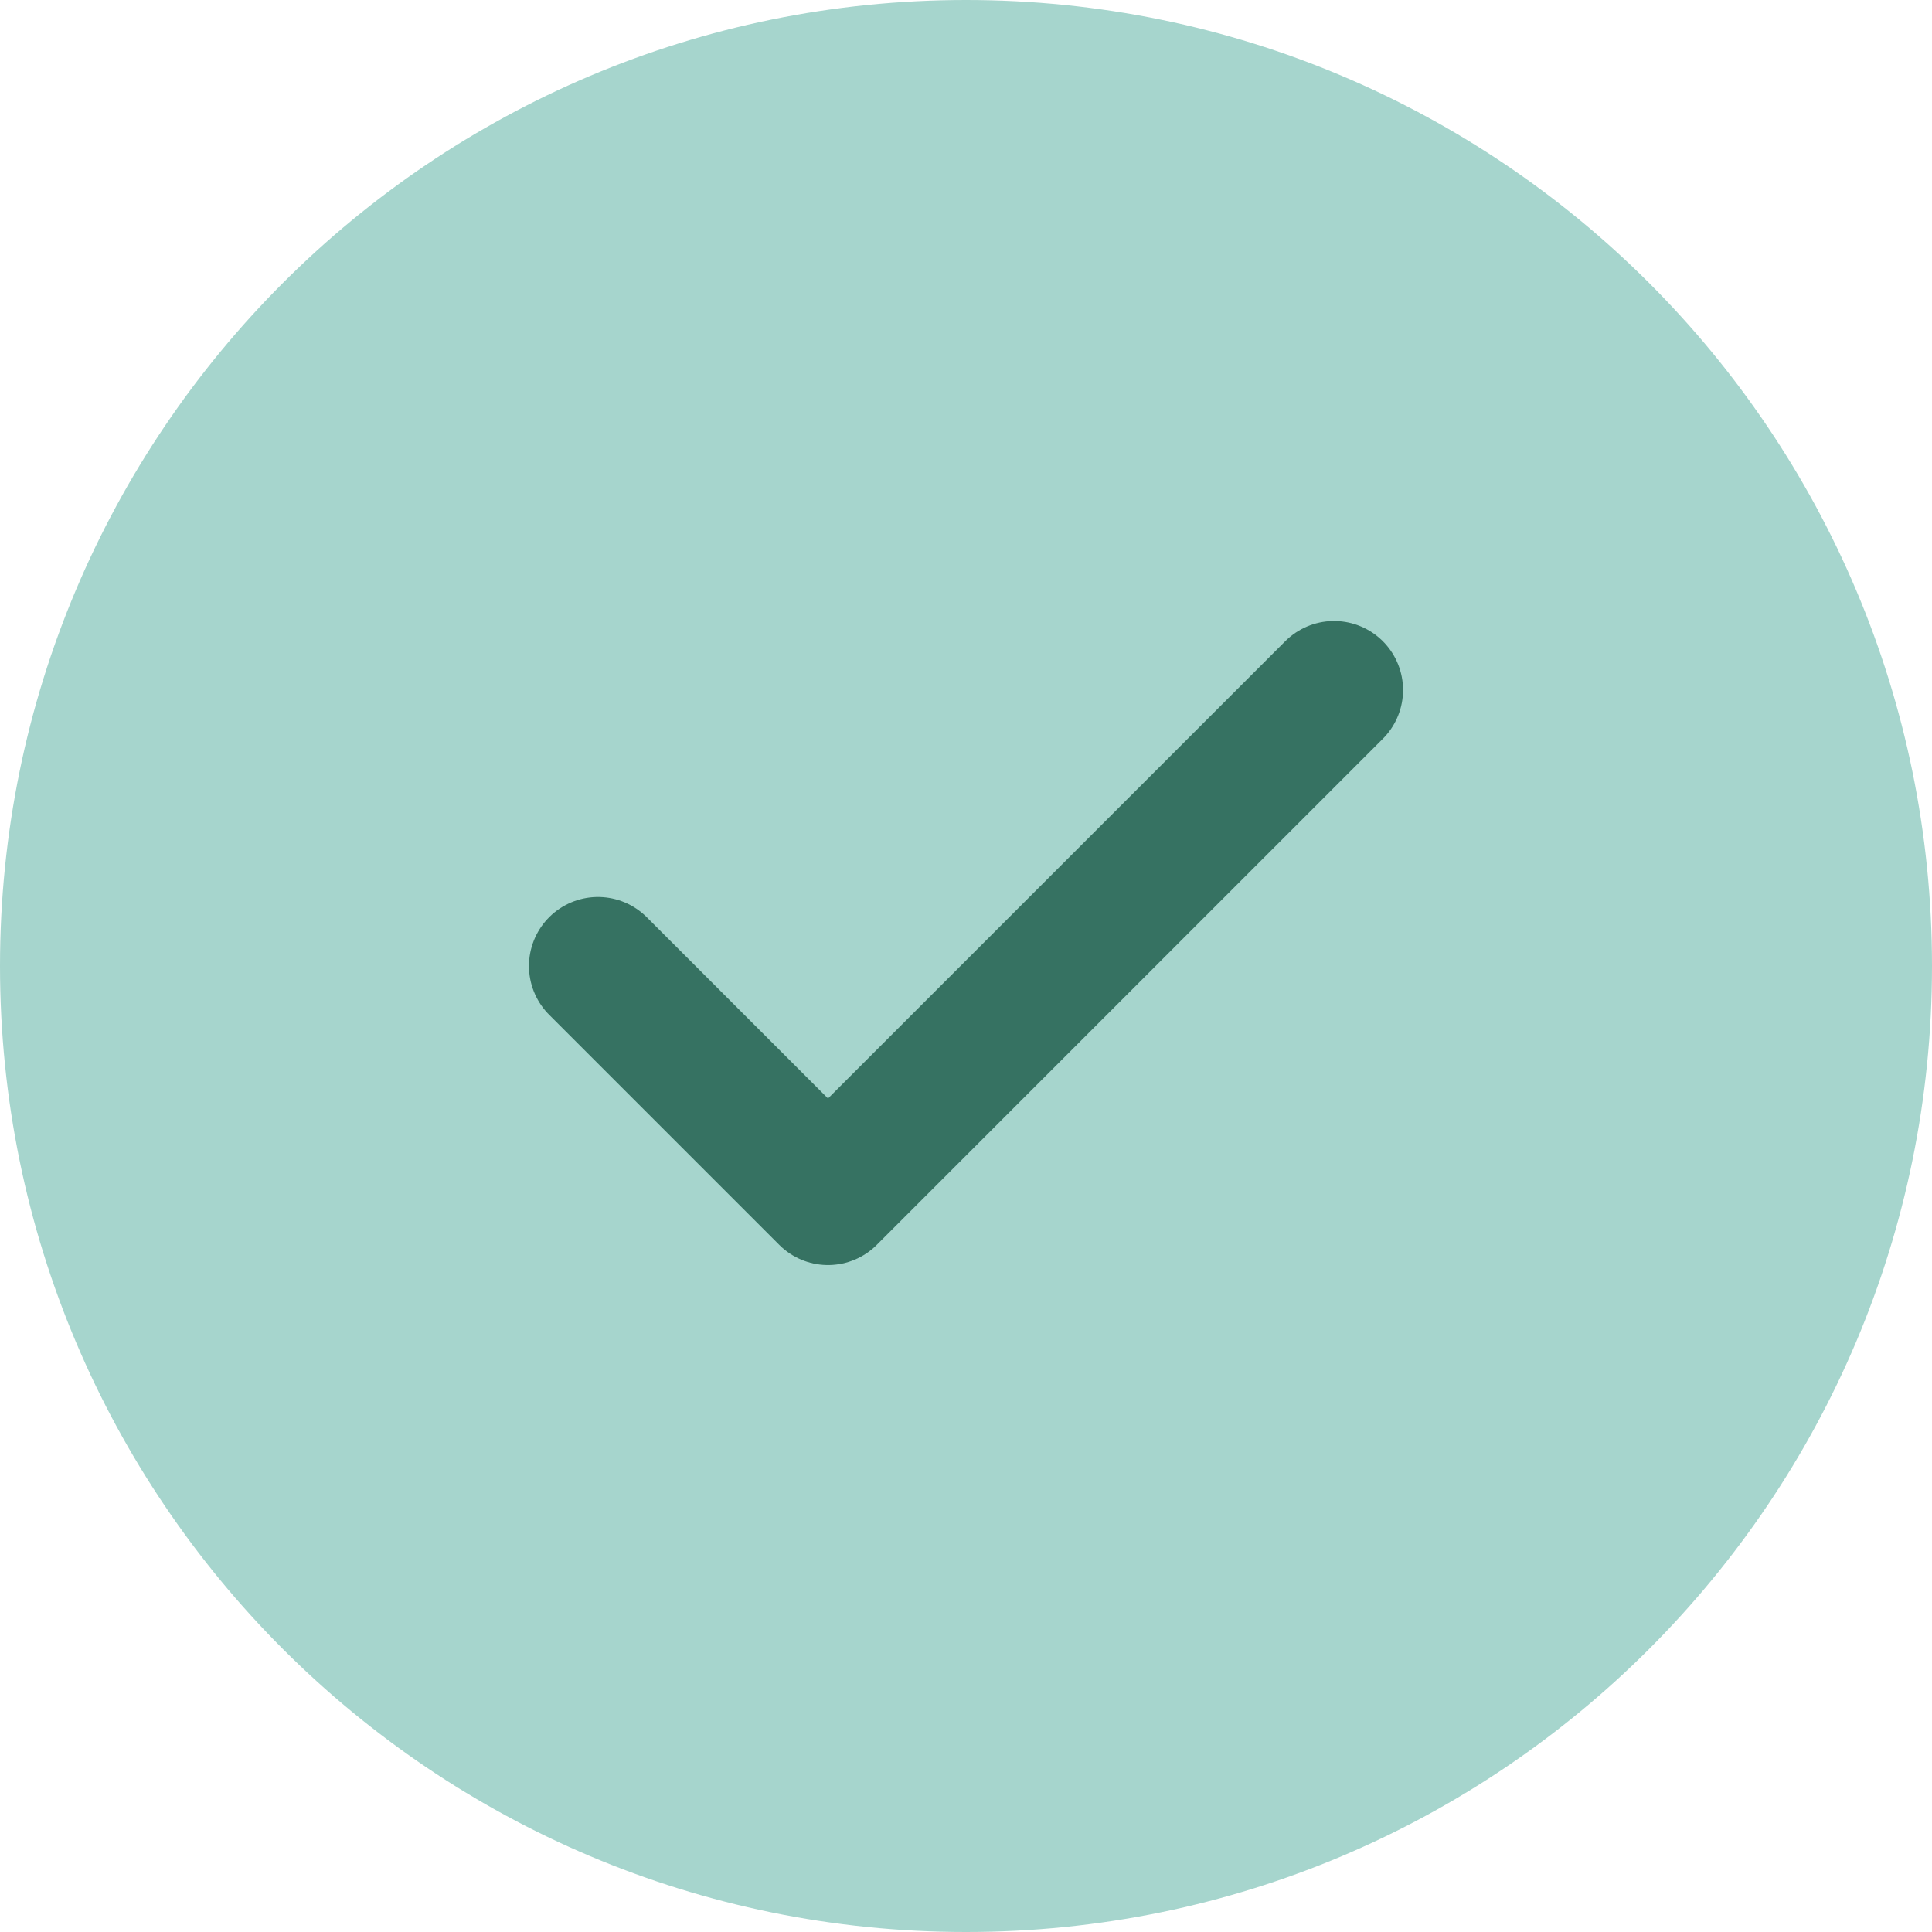
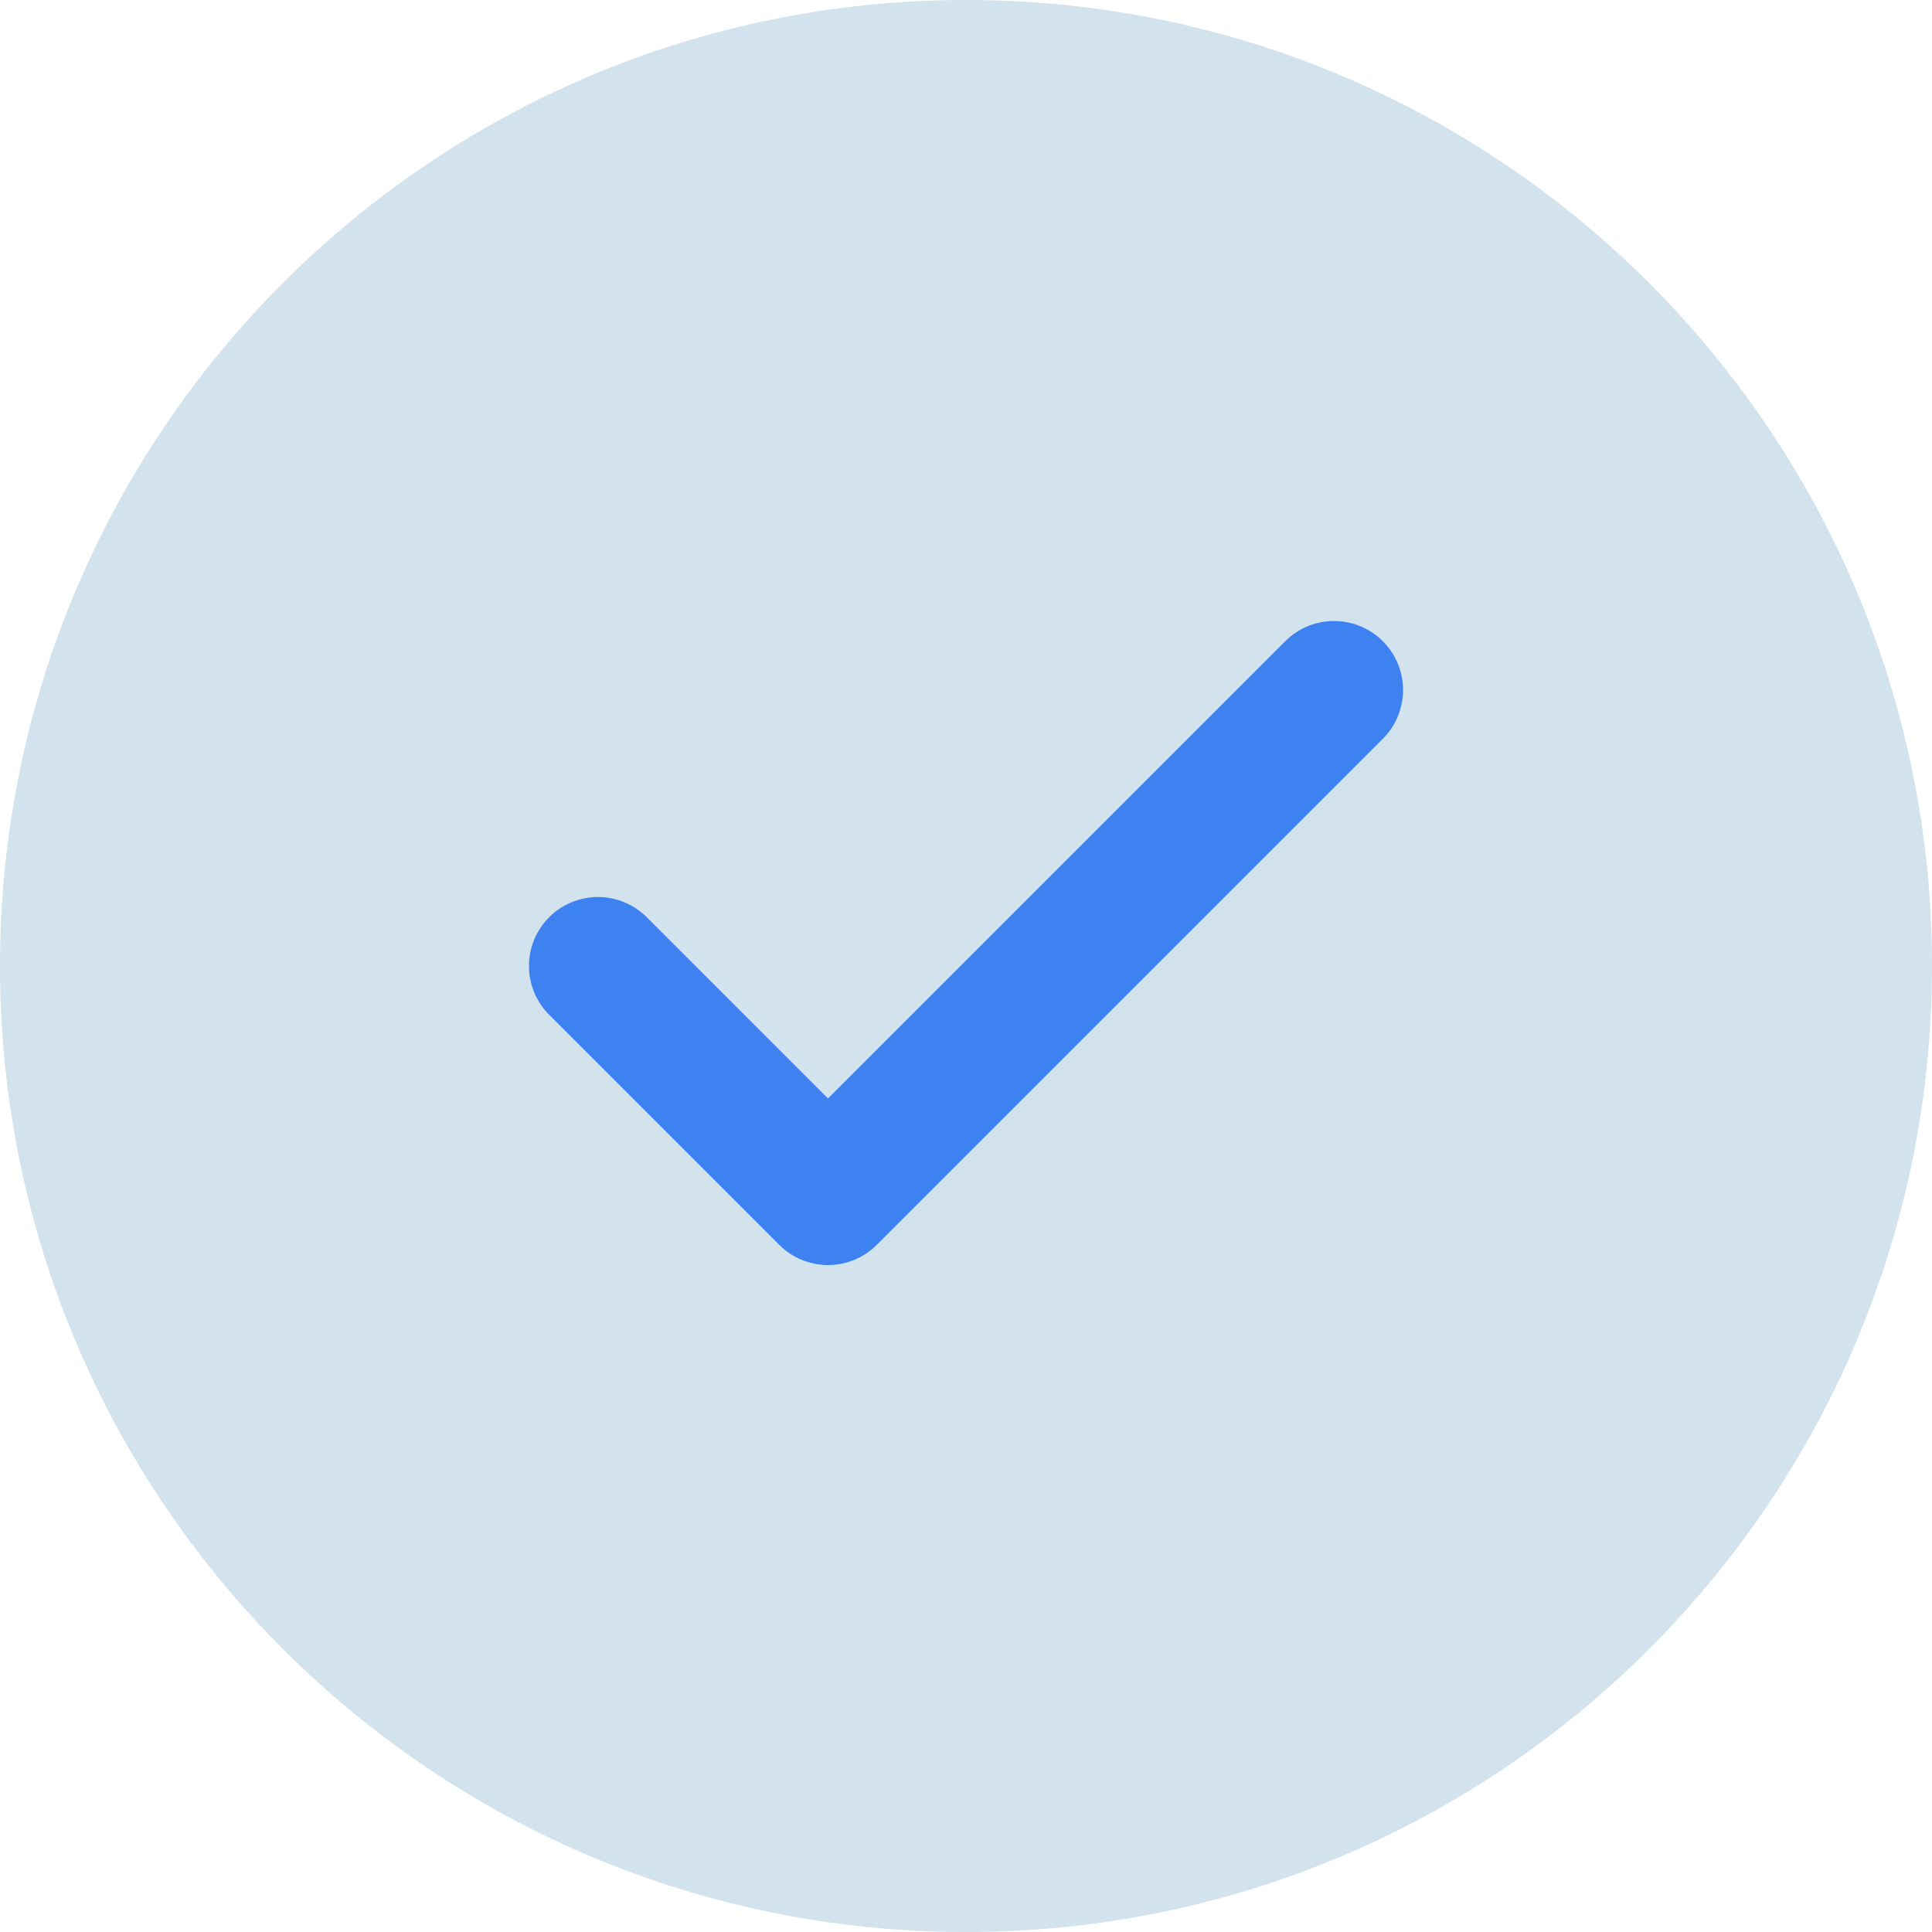
<svg xmlns="http://www.w3.org/2000/svg" width="14" height="14" viewBox="0 0 14 14" fill="none">
-   <circle cx="7" cy="7" r="7" fill="#A6D5CD" />
-   <path d="M9.667 5L6 8.667L4.333 7" stroke="#367262" stroke-linecap="round" stroke-linejoin="round" />
+   <circle cx="7" cy="7" r="7" fill="#D2E3ED" />
+   <path d="M9.667 5L6 8.667L4.333 7" stroke="#3E82F1" stroke-linecap="round" stroke-linejoin="round" />
</svg>
